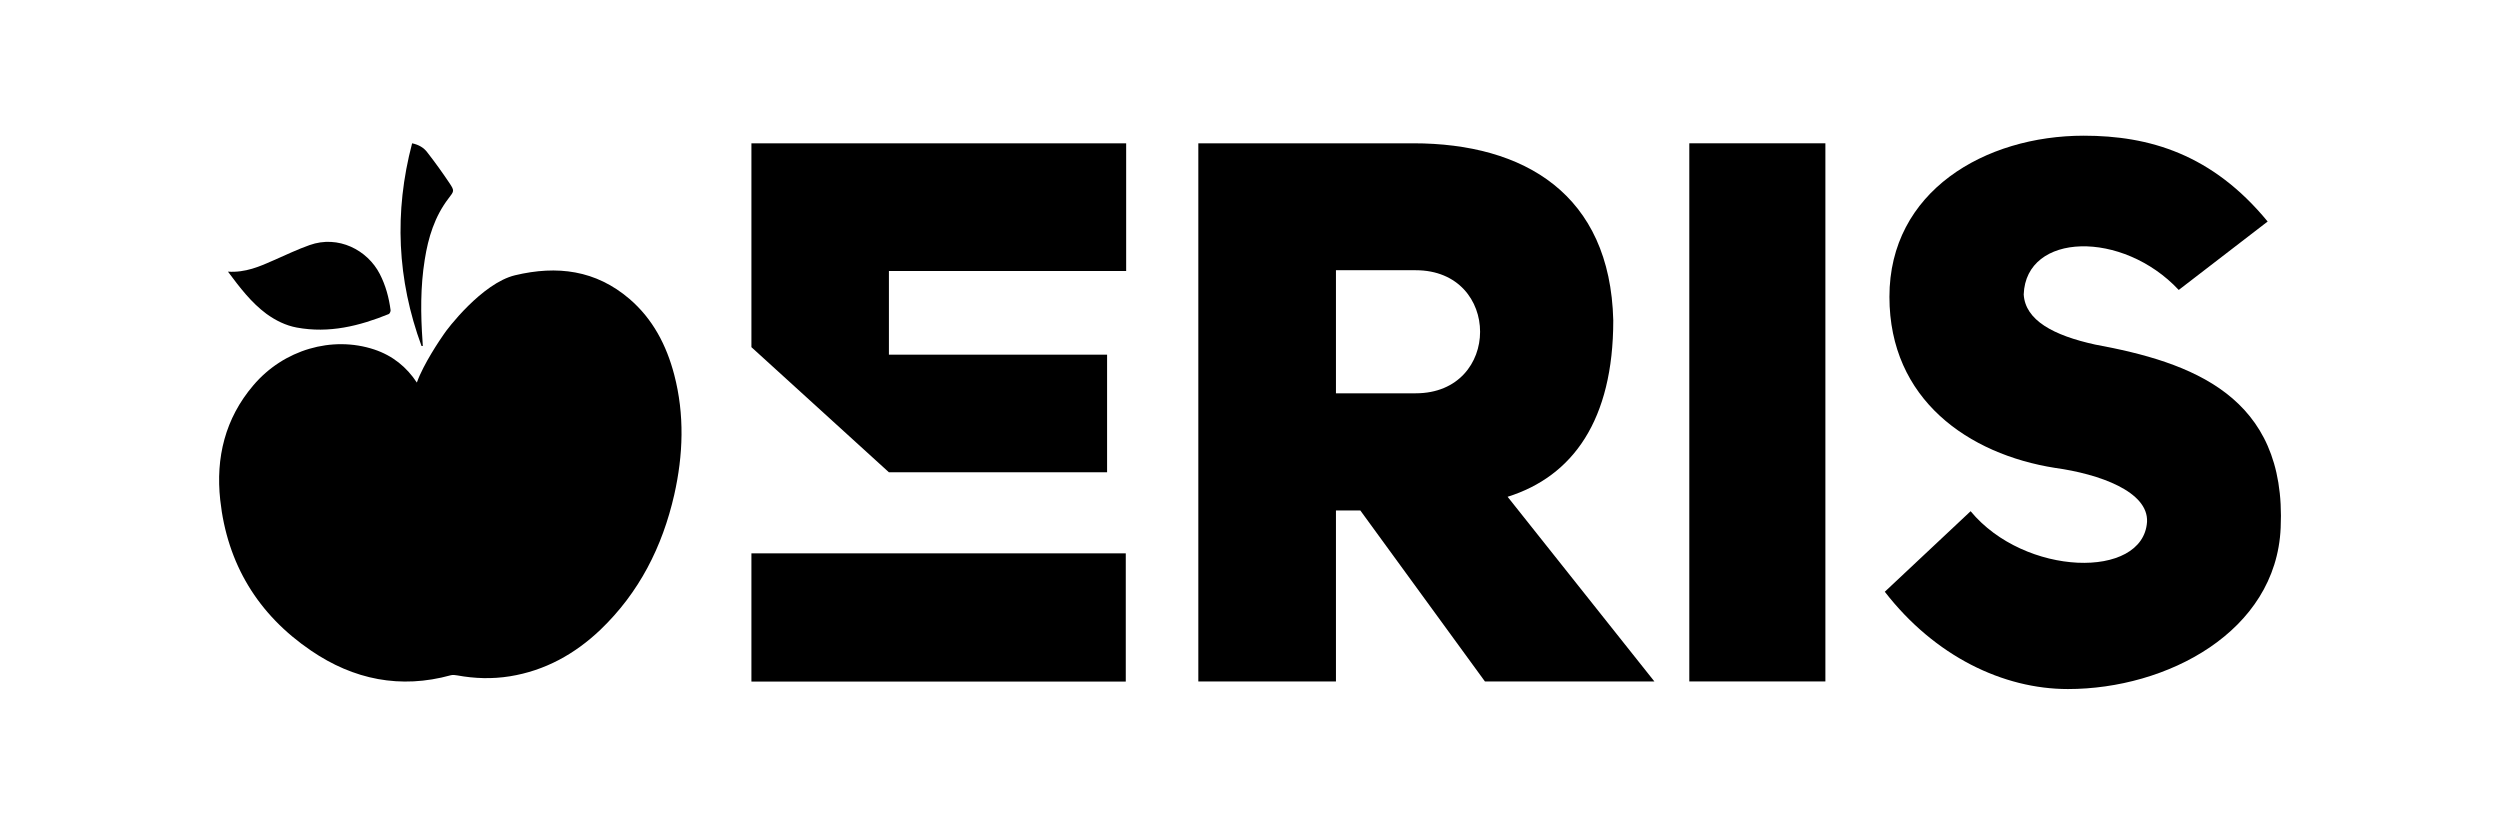
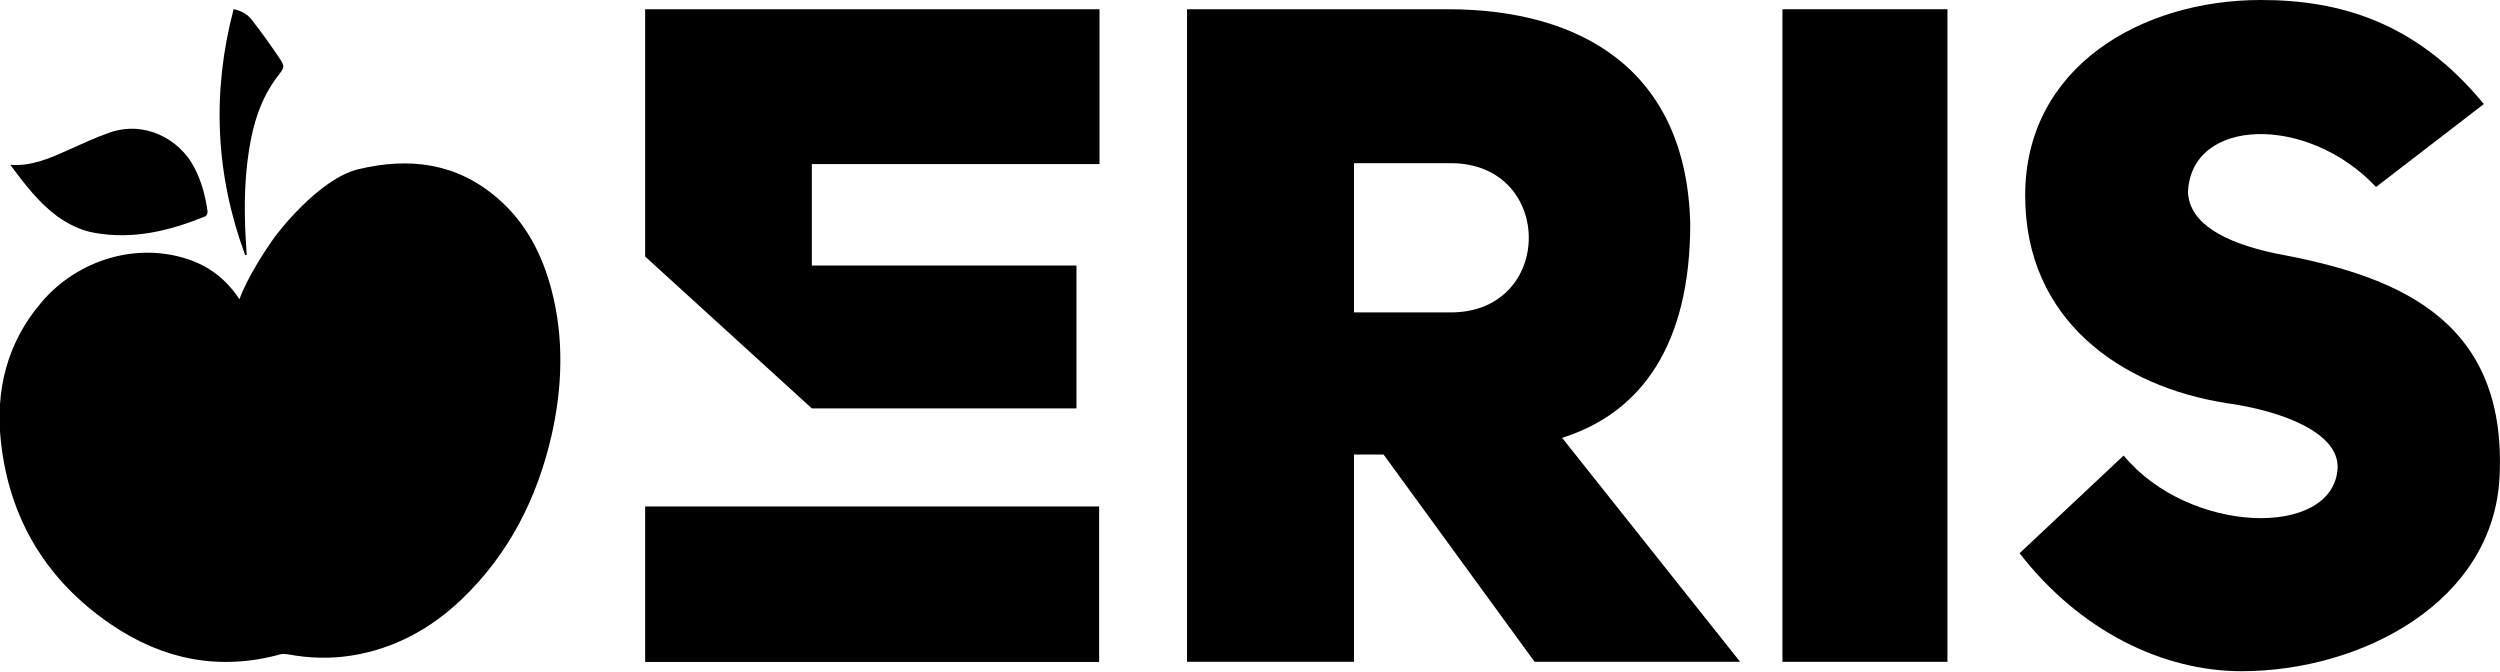
- <svg xmlns="http://www.w3.org/2000/svg" version="1.1" id="Calque_1" x="0px" y="0px" viewBox="0 0 1940 640" style="enable-background:new 0 0 1940 640;" xml:space="preserve">
+ <svg xmlns="http://www.w3.org/2000/svg" version="1.1" id="Calque_1" x="0px" y="0px" viewBox="0 0 1919.7 515.5" style="enable-background:new 0 0 1919.7 515.5;" xml:space="preserve">
  <g>
    <g>
-       <rect x="583.1" y="429.4" width="290.5" height="99.5" />
-       <path d="M1169.9,385.5c50.7-15.9,82-59.6,82-136.9c-2.4-97.9-69.1-137.4-155.2-137.4H929.9v417.6h106.8V396.1h18.9l96.7,132.7    h131.5L1169.9,385.5z M1098.6,305.2h-61.9v-95.5h61.9C1165.2,209.7,1165.2,305.2,1098.6,305.2z" />
-       <rect x="1310.9" y="111.2" width="105.6" height="417.6" />
-       <path d="M1769.8,409.6c-3.5,80.8-88.5,125.1-165.1,125.1c-50.1,0-103.2-25.3-142.1-75.5l66.6-62.5c41.9,50.7,133.9,53.1,136.9,8.3    c1.2-23.6-37.2-37.2-71.3-41.9c-67.3-10.6-128.6-53.1-128.6-132.7c-0.1-82,74.2-125.1,150.8-125.1c50.7,0,99.6,14.2,142.7,66.6    l-69,53.1c-43.6-46.6-118.6-44.8-120.3,3.5c1.2,20,23,31.8,55.5,38.9C1700.2,281.1,1774.5,307,1769.8,409.6z" />
-       <polygon points="689.8,210.3 689.8,275.2 859.1,275.2 859.1,366.5 689.8,366.5 583.1,269.4 583.1,111.2 873.9,111.2 873.9,210.3       " />
+       <rect x="495.4" y="388.9" width="348.6" height="119.4" />
+       <path d="M1199.5,336.2c60.8-19.1,98.4-71.5,98.4-164.3C1295.1,54.5,1215,7.1,1111.7,7.1H911.5v501.1h128.2V349h22.7l116,159.2    h157.8L1199.5,336.2z M1114,239.9h-74.3V125.3h74.3C1193.9,125.3,1193.9,239.9,1114,239.9z" />
+       <rect x="1368.7" y="7.1" width="126.7" height="501.1" />
+       <path d="M1919.4,365.3c-4.2,97-106.2,150.1-198.1,150.1c-60.1,0-123.8-30.4-170.5-90.6l79.9-75c50.3,60.8,160.7,63.7,164.3,10    c1.4-28.3-44.6-44.6-85.6-50.3c-80.8-12.7-154.3-63.7-154.3-159.2C1554.9,51.7,1644,0,1736.1,0c60.8,0,119.5,17,171.2,79.9    l-82.8,63.7c-52.3-55.9-142.3-53.8-144.4,4.2c1.4,24,27.6,38.2,66.6,46.7C1835.9,211,1925.1,242,1919.4,365.3z" />
+       <polygon points="623.4,126 623.4,203.9 826.6,203.9 826.6,313.6 623.4,313.6 495.4,197 495.4,7.1 844.3,7.1 844.3,126   " />
    </g>
    <g>
-       <path d="M176.9,210.8c13.5,0.9,24.7-4,35.9-9c9.1-4,18.1-8.3,27.4-11.6c22.4-8,45,3.9,54.5,22.4c4.6,8.9,7.1,18.3,8.4,28.1    c0.1,1-0.7,2.7-1.4,3c-22.9,9.3-46.3,15.1-71.3,10.5c-8.7-1.6-16.5-5.5-23.7-10.7C195,234.8,186.2,223.3,176.9,210.8z" />
+       <path d="M7.9,126.6c16.2,1.1,29.6-4.8,43.1-10.8c10.9-4.8,21.7-10,32.9-13.9c26.9-9.6,54,4.7,65.4,26.9c5.5,10.7,8.5,22,10.1,33.7    c0.1,1.2-0.8,3.2-1.7,3.6c-27.5,11.2-55.6,18.1-85.6,12.6c-10.4-1.9-19.8-6.6-28.4-12.8C29.6,155.4,19.1,141.6,7.9,126.6z" />
      <g>
-         <path d="M328.1,268.5c-0.1-1.2-0.1-2.3-0.2-3.5c-1.5-21.2-1.7-42.4,1.7-63.5c2.7-17.2,7.7-33.5,18.5-47.6     c4.3-5.6,4.7-5.8,0.7-11.8c-5.5-8.2-11.3-16.3-17.4-24.1c-2.6-3.4-6.4-5.7-11.6-6.8c-14.1,53.6-11.6,105.8,7.3,157.3     C327.4,268.5,327.8,268.5,328.1,268.5z" />
-         <path d="M523.2,290.8c-6-22.9-16.6-43.3-34.8-58.9c-26.1-22.3-56-26.1-88.7-18.3c-25.5,6.1-52.9,41.8-55.6,46.2     c-2.6,3.7-15.5,22.7-20.6,37c0,0,0,0,0,0c0,0,0,0.1,0,0.1c-7.9-12-18.7-20.9-33.1-25.7c-32.7-10.8-70.3,0.1-93.8,27.8     c-21.9,25.7-29.3,56.1-25.7,89c5.4,49.6,29.3,88.9,70.5,116.9c33,22.5,69.3,29.9,108.4,19.1c1.5-0.4,3.4-0.2,5,0.1     c13.6,2.5,27.2,2.9,40.9,0.7c27.2-4.4,50.3-17.2,70.1-36C496,459.9,514,424.3,523.2,384C530.2,353,531.3,321.8,523.2,290.8z" />
+         <path d="M189.4,195.8c-0.1-1.4-0.1-2.8-0.2-4.2c-1.8-25.4-2-50.9,2-76.2c3.2-20.6,9.2-40.2,22.2-57.1c5.2-6.7,5.6-7,0.8-14.2     c-6.6-9.8-13.6-19.6-20.9-28.9c-3.1-4.1-7.7-6.8-13.9-8.2c-16.9,64.3-13.9,127,8.8,188.8C188.5,195.8,189,195.8,189.4,195.8z" />
+         <path d="M423.5,222.6c-7.2-27.5-19.9-52-41.8-70.7c-31.3-26.8-67.2-31.3-106.4-22c-30.6,7.3-63.5,50.2-66.7,55.4     c-3.1,4.4-18.6,27.2-24.7,44.4l0,0v0.1c-9.5-14.4-22.4-25.1-39.7-30.8c-39.2-13-84.4,0.1-112.6,33.4     C5.3,263.3-3.6,299.8,0.7,339.2c6.5,59.5,35.2,106.7,84.6,140.3c39.6,27,83.2,35.9,130.1,22.9c1.8-0.5,4.1-0.2,6,0.1     c16.3,3,32.6,3.5,49.1,0.8c32.6-5.3,60.4-20.6,84.1-43.2c36.2-34.7,57.8-77.4,68.9-125.6C431.9,297.2,433.2,259.8,423.5,222.6z" />
      </g>
    </g>
  </g>
</svg>
